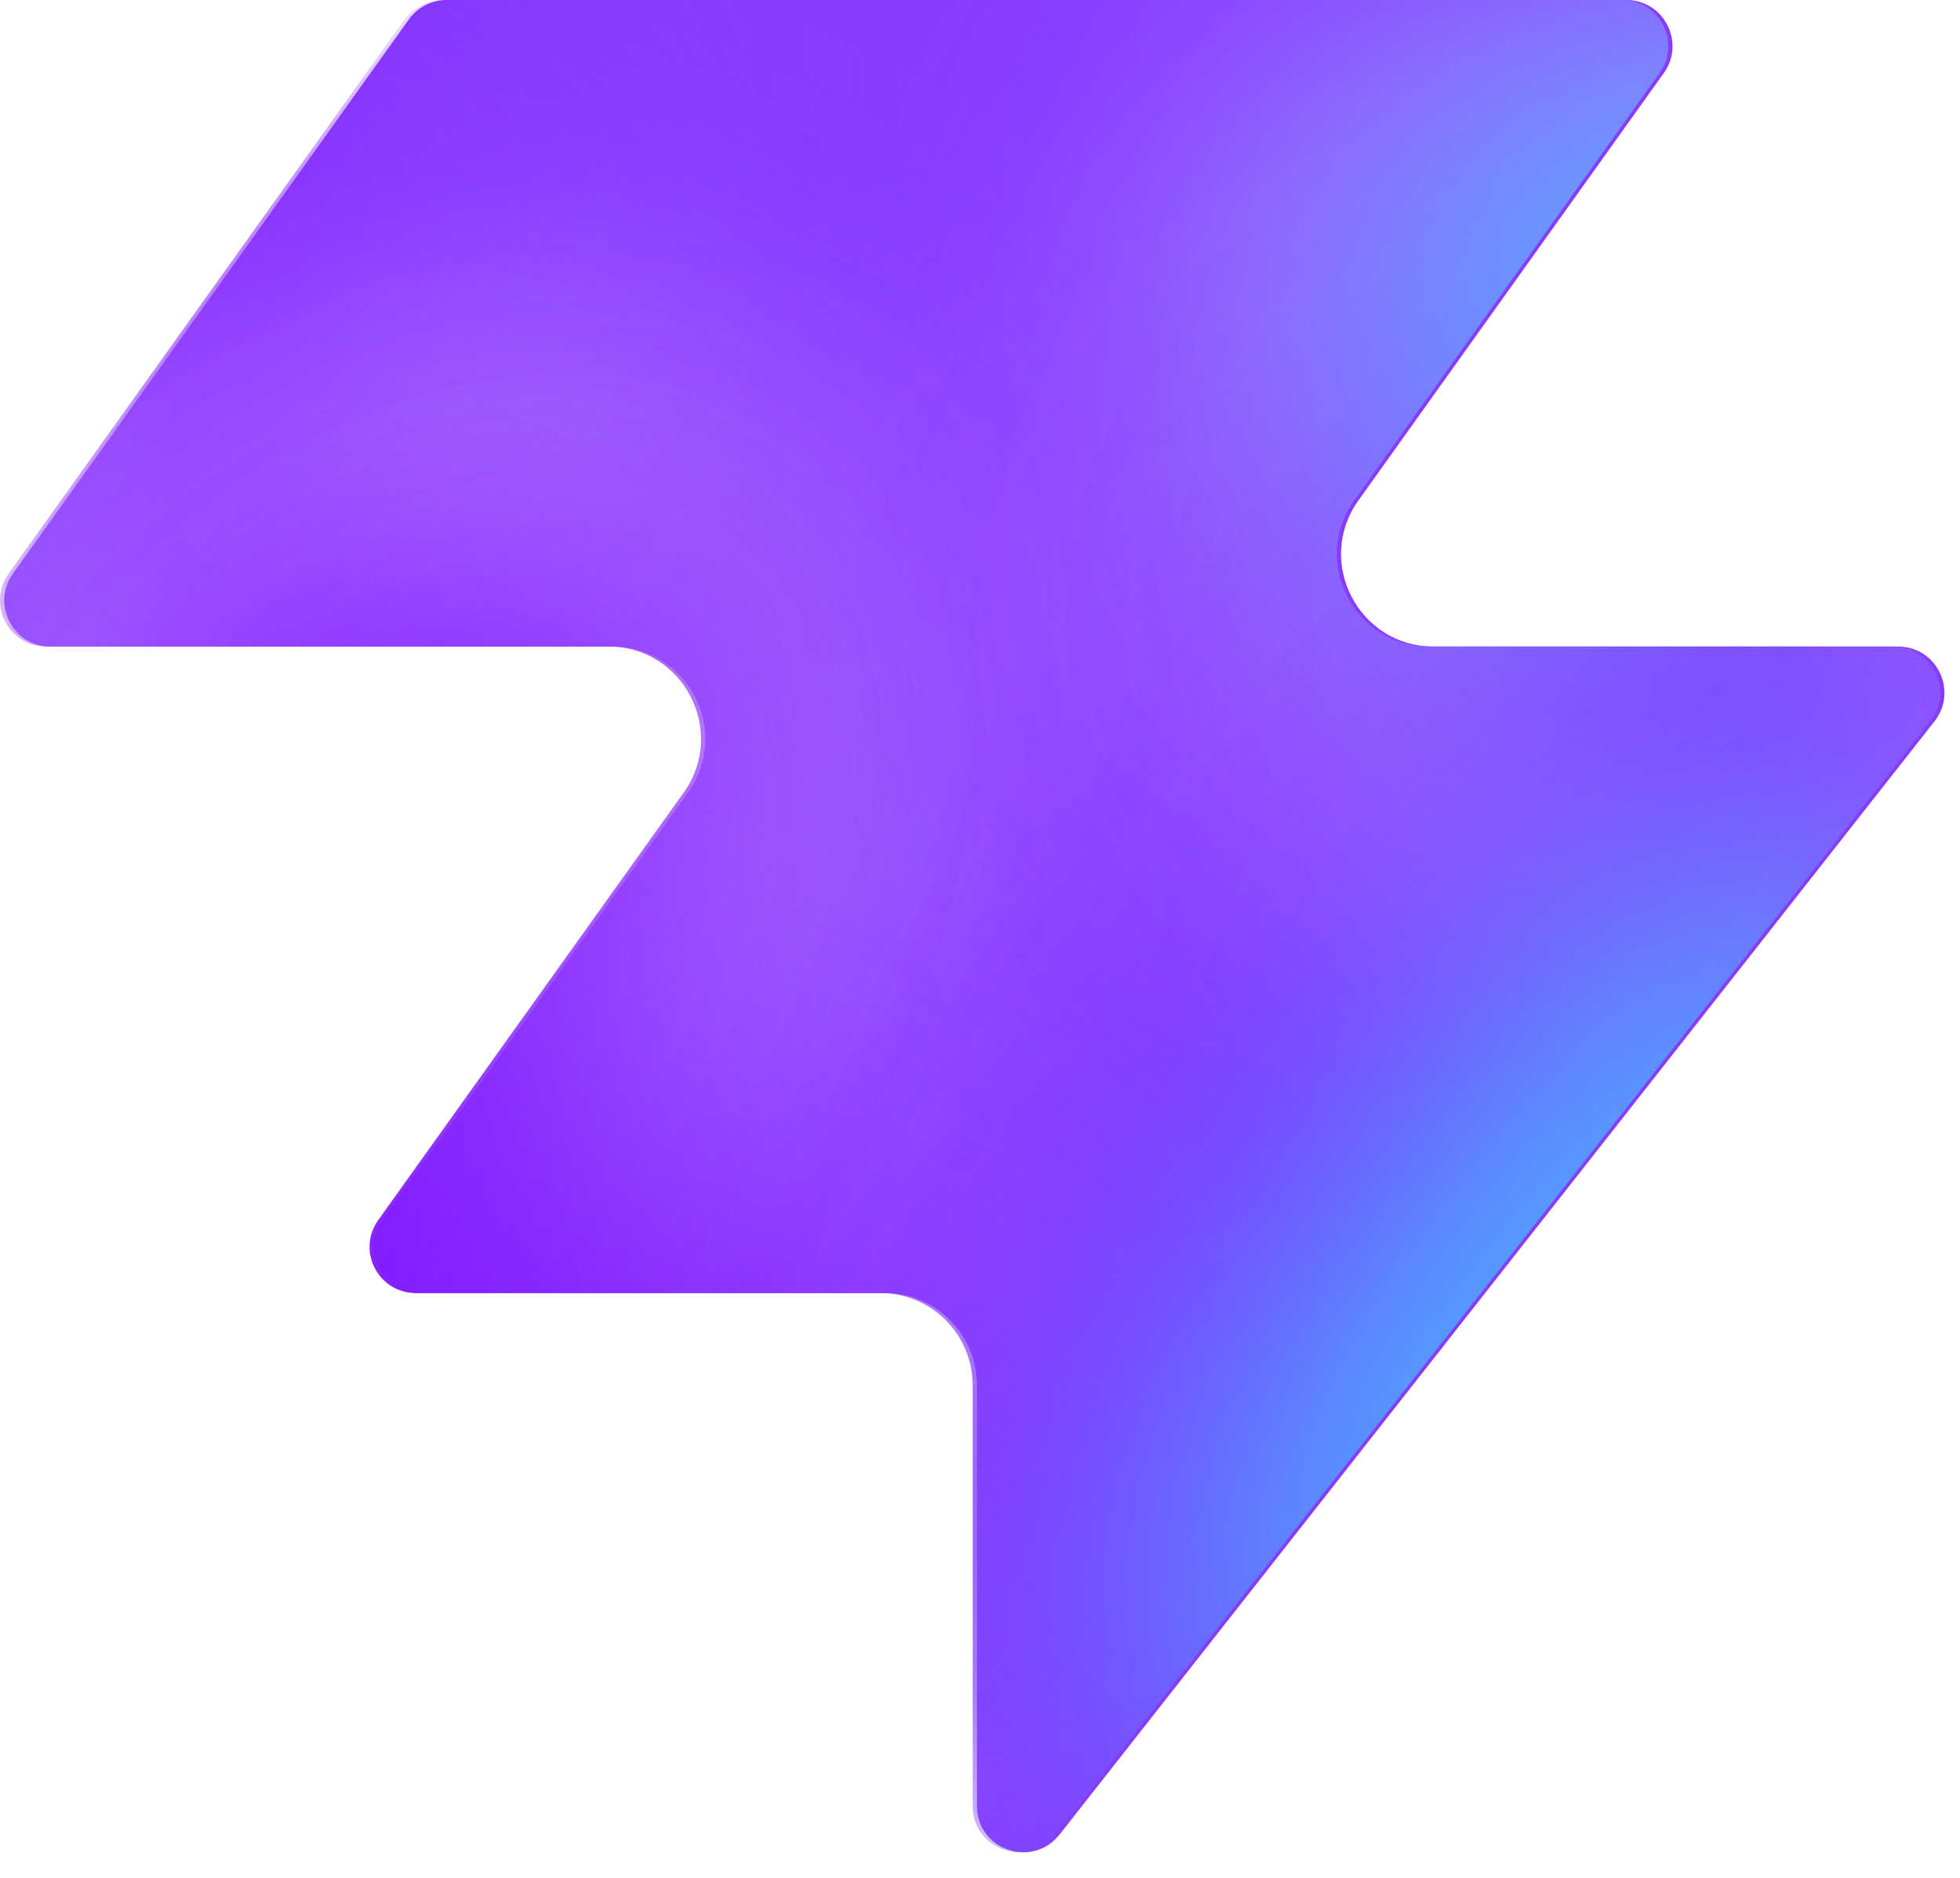
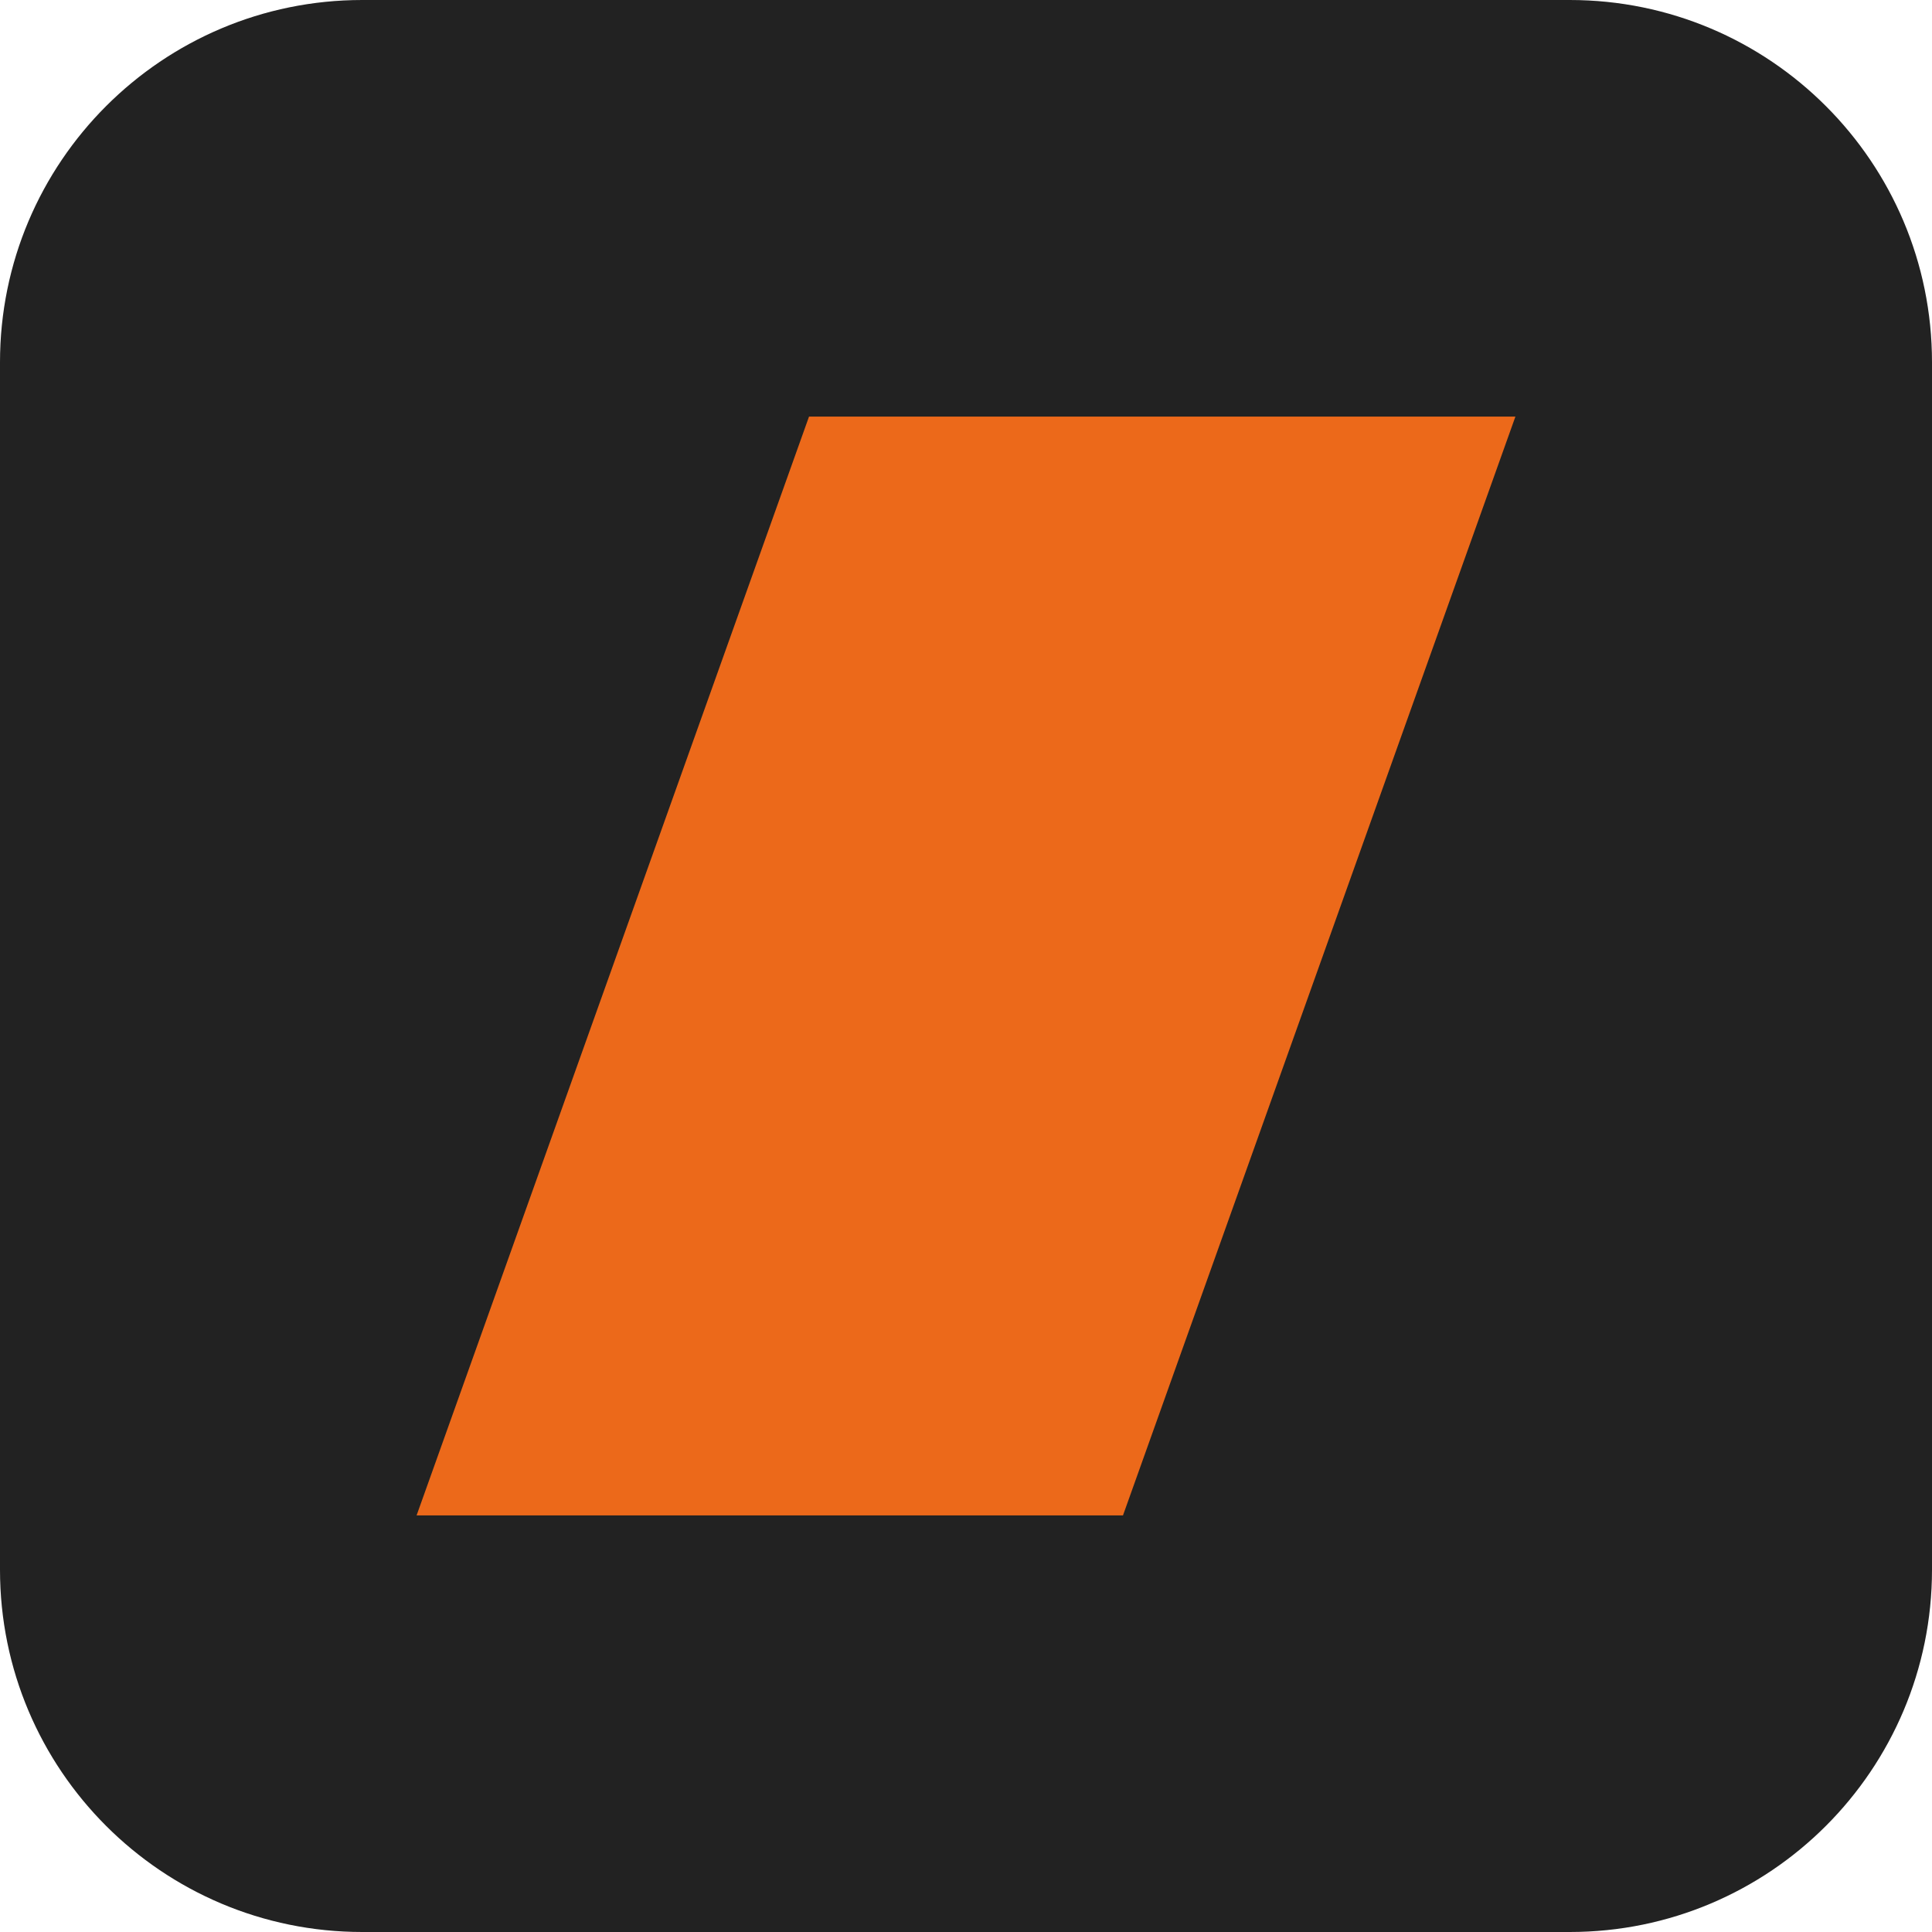
- <svg xmlns="http://www.w3.org/2000/svg" width="48" height="46" fill="none" viewBox="0 0 48 46">
-   <path fill="#863bff" d="M25.946 44.938c-.664.845-2.021.375-2.021-.698V33.937a2.26 2.26 0 0 0-2.262-2.262H10.287c-.92 0-1.456-1.04-.92-1.788l7.48-10.471c1.07-1.497 0-3.578-1.842-3.578H1.237c-.92 0-1.456-1.04-.92-1.788L10.013.474c.214-.297.556-.474.92-.474h28.894c.92 0 1.456 1.04.92 1.788l-7.48 10.471c-1.07 1.498 0 3.579 1.842 3.579h11.377c.943 0 1.473 1.088.89 1.83L25.947 44.94z" style="fill:#863bff;fill:color(display-p3 .525 .23 1);fill-opacity:1" />
-   <mask id="a" width="48" height="46" x="0" y="0" maskUnits="userSpaceOnUse" style="mask-type:alpha">
-     <path fill="#000" d="M25.842 44.938c-.664.844-2.021.375-2.021-.698V33.937a2.26 2.26 0 0 0-2.262-2.262H10.183c-.92 0-1.456-1.04-.92-1.788l7.48-10.471c1.07-1.498 0-3.579-1.842-3.579H1.133c-.92 0-1.456-1.04-.92-1.787L9.91.473c.214-.297.556-.474.92-.474h28.894c.92 0 1.456 1.04.92 1.788l-7.48 10.471c-1.07 1.498 0 3.578 1.842 3.578h11.377c.943 0 1.473 1.088.89 1.832L25.843 44.94z" style="fill:#000;fill-opacity:1" />
-   </mask>
-   <g mask="url(#a)">
-     <g filter="url(#b)">
-       <ellipse cx="5.508" cy="14.704" fill="#ede6ff" rx="5.508" ry="14.704" style="fill:#ede6ff;fill:color(display-p3 .927 .903 1);fill-opacity:1" transform="matrix(.00324 1 1 -.00324 -4.47 31.516)" />
-     </g>
-     <g filter="url(#c)">
-       <ellipse cx="10.399" cy="29.851" fill="#ede6ff" rx="10.399" ry="29.851" style="fill:#ede6ff;fill:color(display-p3 .927 .903 1);fill-opacity:1" transform="matrix(.00324 1 1 -.00324 -39.328 7.883)" />
-     </g>
-     <g filter="url(#d)">
-       <ellipse cx="5.508" cy="30.487" fill="#7e14ff" rx="5.508" ry="30.487" style="fill:#7e14ff;fill:color(display-p3 .492 .077 1);fill-opacity:1" transform="rotate(89.814 -25.913 -14.639)scale(1 -1)" />
-     </g>
-     <g filter="url(#e)">
-       <ellipse cx="5.508" cy="30.599" fill="#7e14ff" rx="5.508" ry="30.599" style="fill:#7e14ff;fill:color(display-p3 .492 .077 1);fill-opacity:1" transform="rotate(89.814 -32.644 -3.334)scale(1 -1)" />
-     </g>
-     <g filter="url(#f)">
-       <ellipse cx="5.508" cy="30.599" fill="#7e14ff" rx="5.508" ry="30.599" style="fill:#7e14ff;fill:color(display-p3 .492 .077 1);fill-opacity:1" transform="matrix(.00324 1 1 -.00324 -34.34 30.47)" />
-     </g>
-     <g filter="url(#g)">
-       <ellipse cx="14.072" cy="22.078" fill="#ede6ff" rx="14.072" ry="22.078" style="fill:#ede6ff;fill:color(display-p3 .927 .903 1);fill-opacity:1" transform="rotate(93.35 24.506 48.493)scale(-1 1)" />
-     </g>
-     <g filter="url(#h)">
-       <ellipse cx="3.47" cy="21.501" fill="#7e14ff" rx="3.47" ry="21.501" style="fill:#7e14ff;fill:color(display-p3 .492 .077 1);fill-opacity:1" transform="rotate(89.009 28.708 47.59)scale(-1 1)" />
-     </g>
-     <g filter="url(#i)">
-       <ellipse cx="3.47" cy="21.501" fill="#7e14ff" rx="3.47" ry="21.501" style="fill:#7e14ff;fill:color(display-p3 .492 .077 1);fill-opacity:1" transform="rotate(89.009 28.708 47.59)scale(-1 1)" />
-     </g>
-     <g filter="url(#j)">
-       <ellipse cx=".387" cy="8.972" fill="#7e14ff" rx="4.407" ry="29.108" style="fill:#7e14ff;fill:color(display-p3 .492 .077 1);fill-opacity:1" transform="rotate(39.51 .387 8.972)" />
-     </g>
-     <g filter="url(#k)">
-       <ellipse cx="47.523" cy="-6.092" fill="#7e14ff" rx="4.407" ry="29.108" style="fill:#7e14ff;fill:color(display-p3 .492 .077 1);fill-opacity:1" transform="rotate(37.892 47.523 -6.092)" />
-     </g>
-     <g filter="url(#l)">
-       <ellipse cx="41.412" cy="6.333" fill="#47bfff" rx="5.971" ry="9.665" style="fill:#47bfff;fill:color(display-p3 .28 .748 1);fill-opacity:1" transform="rotate(37.892 41.412 6.333)" />
-     </g>
-     <g filter="url(#m)">
-       <ellipse cx="-1.879" cy="38.332" fill="#7e14ff" rx="4.407" ry="29.108" style="fill:#7e14ff;fill:color(display-p3 .492 .077 1);fill-opacity:1" transform="rotate(37.892 -1.88 38.332)" />
-     </g>
-     <g filter="url(#n)">
-       <ellipse cx="-1.879" cy="38.332" fill="#7e14ff" rx="4.407" ry="29.108" style="fill:#7e14ff;fill:color(display-p3 .492 .077 1);fill-opacity:1" transform="rotate(37.892 -1.88 38.332)" />
-     </g>
-     <g filter="url(#o)">
-       <ellipse cx="35.651" cy="29.907" fill="#7e14ff" rx="4.407" ry="29.108" style="fill:#7e14ff;fill:color(display-p3 .492 .077 1);fill-opacity:1" transform="rotate(37.892 35.651 29.907)" />
-     </g>
-     <g filter="url(#p)">
-       <ellipse cx="38.418" cy="32.4" fill="#47bfff" rx="5.971" ry="15.297" style="fill:#47bfff;fill:color(display-p3 .28 .748 1);fill-opacity:1" transform="rotate(37.892 38.418 32.4)" />
-     </g>
-   </g>
-   <defs>
-     <filter id="b" width="60.045" height="41.654" x="-19.77" y="16.149" color-interpolation-filters="sRGB" filterUnits="userSpaceOnUse">
-       <feFlood flood-opacity="0" result="BackgroundImageFix" />
-       <feBlend in="SourceGraphic" in2="BackgroundImageFix" result="shape" />
-       <feGaussianBlur result="effect1_foregroundBlur_2002_17158" stdDeviation="7.659" />
-     </filter>
-     <filter id="c" width="90.34" height="51.437" x="-54.613" y="-7.533" color-interpolation-filters="sRGB" filterUnits="userSpaceOnUse">
-       <feFlood flood-opacity="0" result="BackgroundImageFix" />
-       <feBlend in="SourceGraphic" in2="BackgroundImageFix" result="shape" />
-       <feGaussianBlur result="effect1_foregroundBlur_2002_17158" stdDeviation="7.659" />
-     </filter>
-     <filter id="d" width="79.355" height="29.4" x="-49.64" y="2.03" color-interpolation-filters="sRGB" filterUnits="userSpaceOnUse">
-       <feFlood flood-opacity="0" result="BackgroundImageFix" />
-       <feBlend in="SourceGraphic" in2="BackgroundImageFix" result="shape" />
-       <feGaussianBlur result="effect1_foregroundBlur_2002_17158" stdDeviation="4.596" />
-     </filter>
-     <filter id="e" width="79.579" height="29.4" x="-45.045" y="20.029" color-interpolation-filters="sRGB" filterUnits="userSpaceOnUse">
-       <feFlood flood-opacity="0" result="BackgroundImageFix" />
-       <feBlend in="SourceGraphic" in2="BackgroundImageFix" result="shape" />
-       <feGaussianBlur result="effect1_foregroundBlur_2002_17158" stdDeviation="4.596" />
-     </filter>
-     <filter id="f" width="79.579" height="29.4" x="-43.513" y="21.178" color-interpolation-filters="sRGB" filterUnits="userSpaceOnUse">
-       <feFlood flood-opacity="0" result="BackgroundImageFix" />
-       <feBlend in="SourceGraphic" in2="BackgroundImageFix" result="shape" />
-       <feGaussianBlur result="effect1_foregroundBlur_2002_17158" stdDeviation="4.596" />
-     </filter>
-     <filter id="g" width="74.749" height="58.852" x="15.756" y="-17.901" color-interpolation-filters="sRGB" filterUnits="userSpaceOnUse">
-       <feFlood flood-opacity="0" result="BackgroundImageFix" />
-       <feBlend in="SourceGraphic" in2="BackgroundImageFix" result="shape" />
-       <feGaussianBlur result="effect1_foregroundBlur_2002_17158" stdDeviation="7.659" />
-     </filter>
-     <filter id="h" width="61.377" height="25.362" x="23.548" y="2.284" color-interpolation-filters="sRGB" filterUnits="userSpaceOnUse">
-       <feFlood flood-opacity="0" result="BackgroundImageFix" />
-       <feBlend in="SourceGraphic" in2="BackgroundImageFix" result="shape" />
-       <feGaussianBlur result="effect1_foregroundBlur_2002_17158" stdDeviation="4.596" />
-     </filter>
-     <filter id="i" width="61.377" height="25.362" x="23.548" y="2.284" color-interpolation-filters="sRGB" filterUnits="userSpaceOnUse">
-       <feFlood flood-opacity="0" result="BackgroundImageFix" />
-       <feBlend in="SourceGraphic" in2="BackgroundImageFix" result="shape" />
-       <feGaussianBlur result="effect1_foregroundBlur_2002_17158" stdDeviation="4.596" />
-     </filter>
-     <filter id="j" width="56.045" height="63.649" x="-27.636" y="-22.853" color-interpolation-filters="sRGB" filterUnits="userSpaceOnUse">
-       <feFlood flood-opacity="0" result="BackgroundImageFix" />
-       <feBlend in="SourceGraphic" in2="BackgroundImageFix" result="shape" />
-       <feGaussianBlur result="effect1_foregroundBlur_2002_17158" stdDeviation="4.596" />
-     </filter>
-     <filter id="k" width="54.814" height="64.646" x="20.116" y="-38.415" color-interpolation-filters="sRGB" filterUnits="userSpaceOnUse">
-       <feFlood flood-opacity="0" result="BackgroundImageFix" />
-       <feBlend in="SourceGraphic" in2="BackgroundImageFix" result="shape" />
-       <feGaussianBlur result="effect1_foregroundBlur_2002_17158" stdDeviation="4.596" />
-     </filter>
-     <filter id="l" width="33.541" height="35.313" x="24.641" y="-11.323" color-interpolation-filters="sRGB" filterUnits="userSpaceOnUse">
-       <feFlood flood-opacity="0" result="BackgroundImageFix" />
-       <feBlend in="SourceGraphic" in2="BackgroundImageFix" result="shape" />
-       <feGaussianBlur result="effect1_foregroundBlur_2002_17158" stdDeviation="4.596" />
-     </filter>
-     <filter id="m" width="54.814" height="64.646" x="-29.286" y="6.009" color-interpolation-filters="sRGB" filterUnits="userSpaceOnUse">
-       <feFlood flood-opacity="0" result="BackgroundImageFix" />
-       <feBlend in="SourceGraphic" in2="BackgroundImageFix" result="shape" />
-       <feGaussianBlur result="effect1_foregroundBlur_2002_17158" stdDeviation="4.596" />
-     </filter>
-     <filter id="n" width="54.814" height="64.646" x="-29.286" y="6.009" color-interpolation-filters="sRGB" filterUnits="userSpaceOnUse">
-       <feFlood flood-opacity="0" result="BackgroundImageFix" />
-       <feBlend in="SourceGraphic" in2="BackgroundImageFix" result="shape" />
-       <feGaussianBlur result="effect1_foregroundBlur_2002_17158" stdDeviation="4.596" />
-     </filter>
-     <filter id="o" width="54.814" height="64.646" x="8.244" y="-2.416" color-interpolation-filters="sRGB" filterUnits="userSpaceOnUse">
-       <feFlood flood-opacity="0" result="BackgroundImageFix" />
-       <feBlend in="SourceGraphic" in2="BackgroundImageFix" result="shape" />
-       <feGaussianBlur result="effect1_foregroundBlur_2002_17158" stdDeviation="4.596" />
-     </filter>
-     <filter id="p" width="39.409" height="43.623" x="18.713" y="10.588" color-interpolation-filters="sRGB" filterUnits="userSpaceOnUse">
-       <feFlood flood-opacity="0" result="BackgroundImageFix" />
-       <feBlend in="SourceGraphic" in2="BackgroundImageFix" result="shape" />
-       <feGaussianBlur result="effect1_foregroundBlur_2002_17158" stdDeviation="4.596" />
-     </filter>
-   </defs>
+ <svg xmlns="http://www.w3.org/2000/svg" width="32" height="32" viewBox="0 0 32 32">
+   <rect width="32" height="32" rx="6" fill="#222" />
+   <path d="M5 0h9L9 14H0z" fill="#ec691a" transform="translate(6.9 6.9) scale(1.3)" />
</svg>
